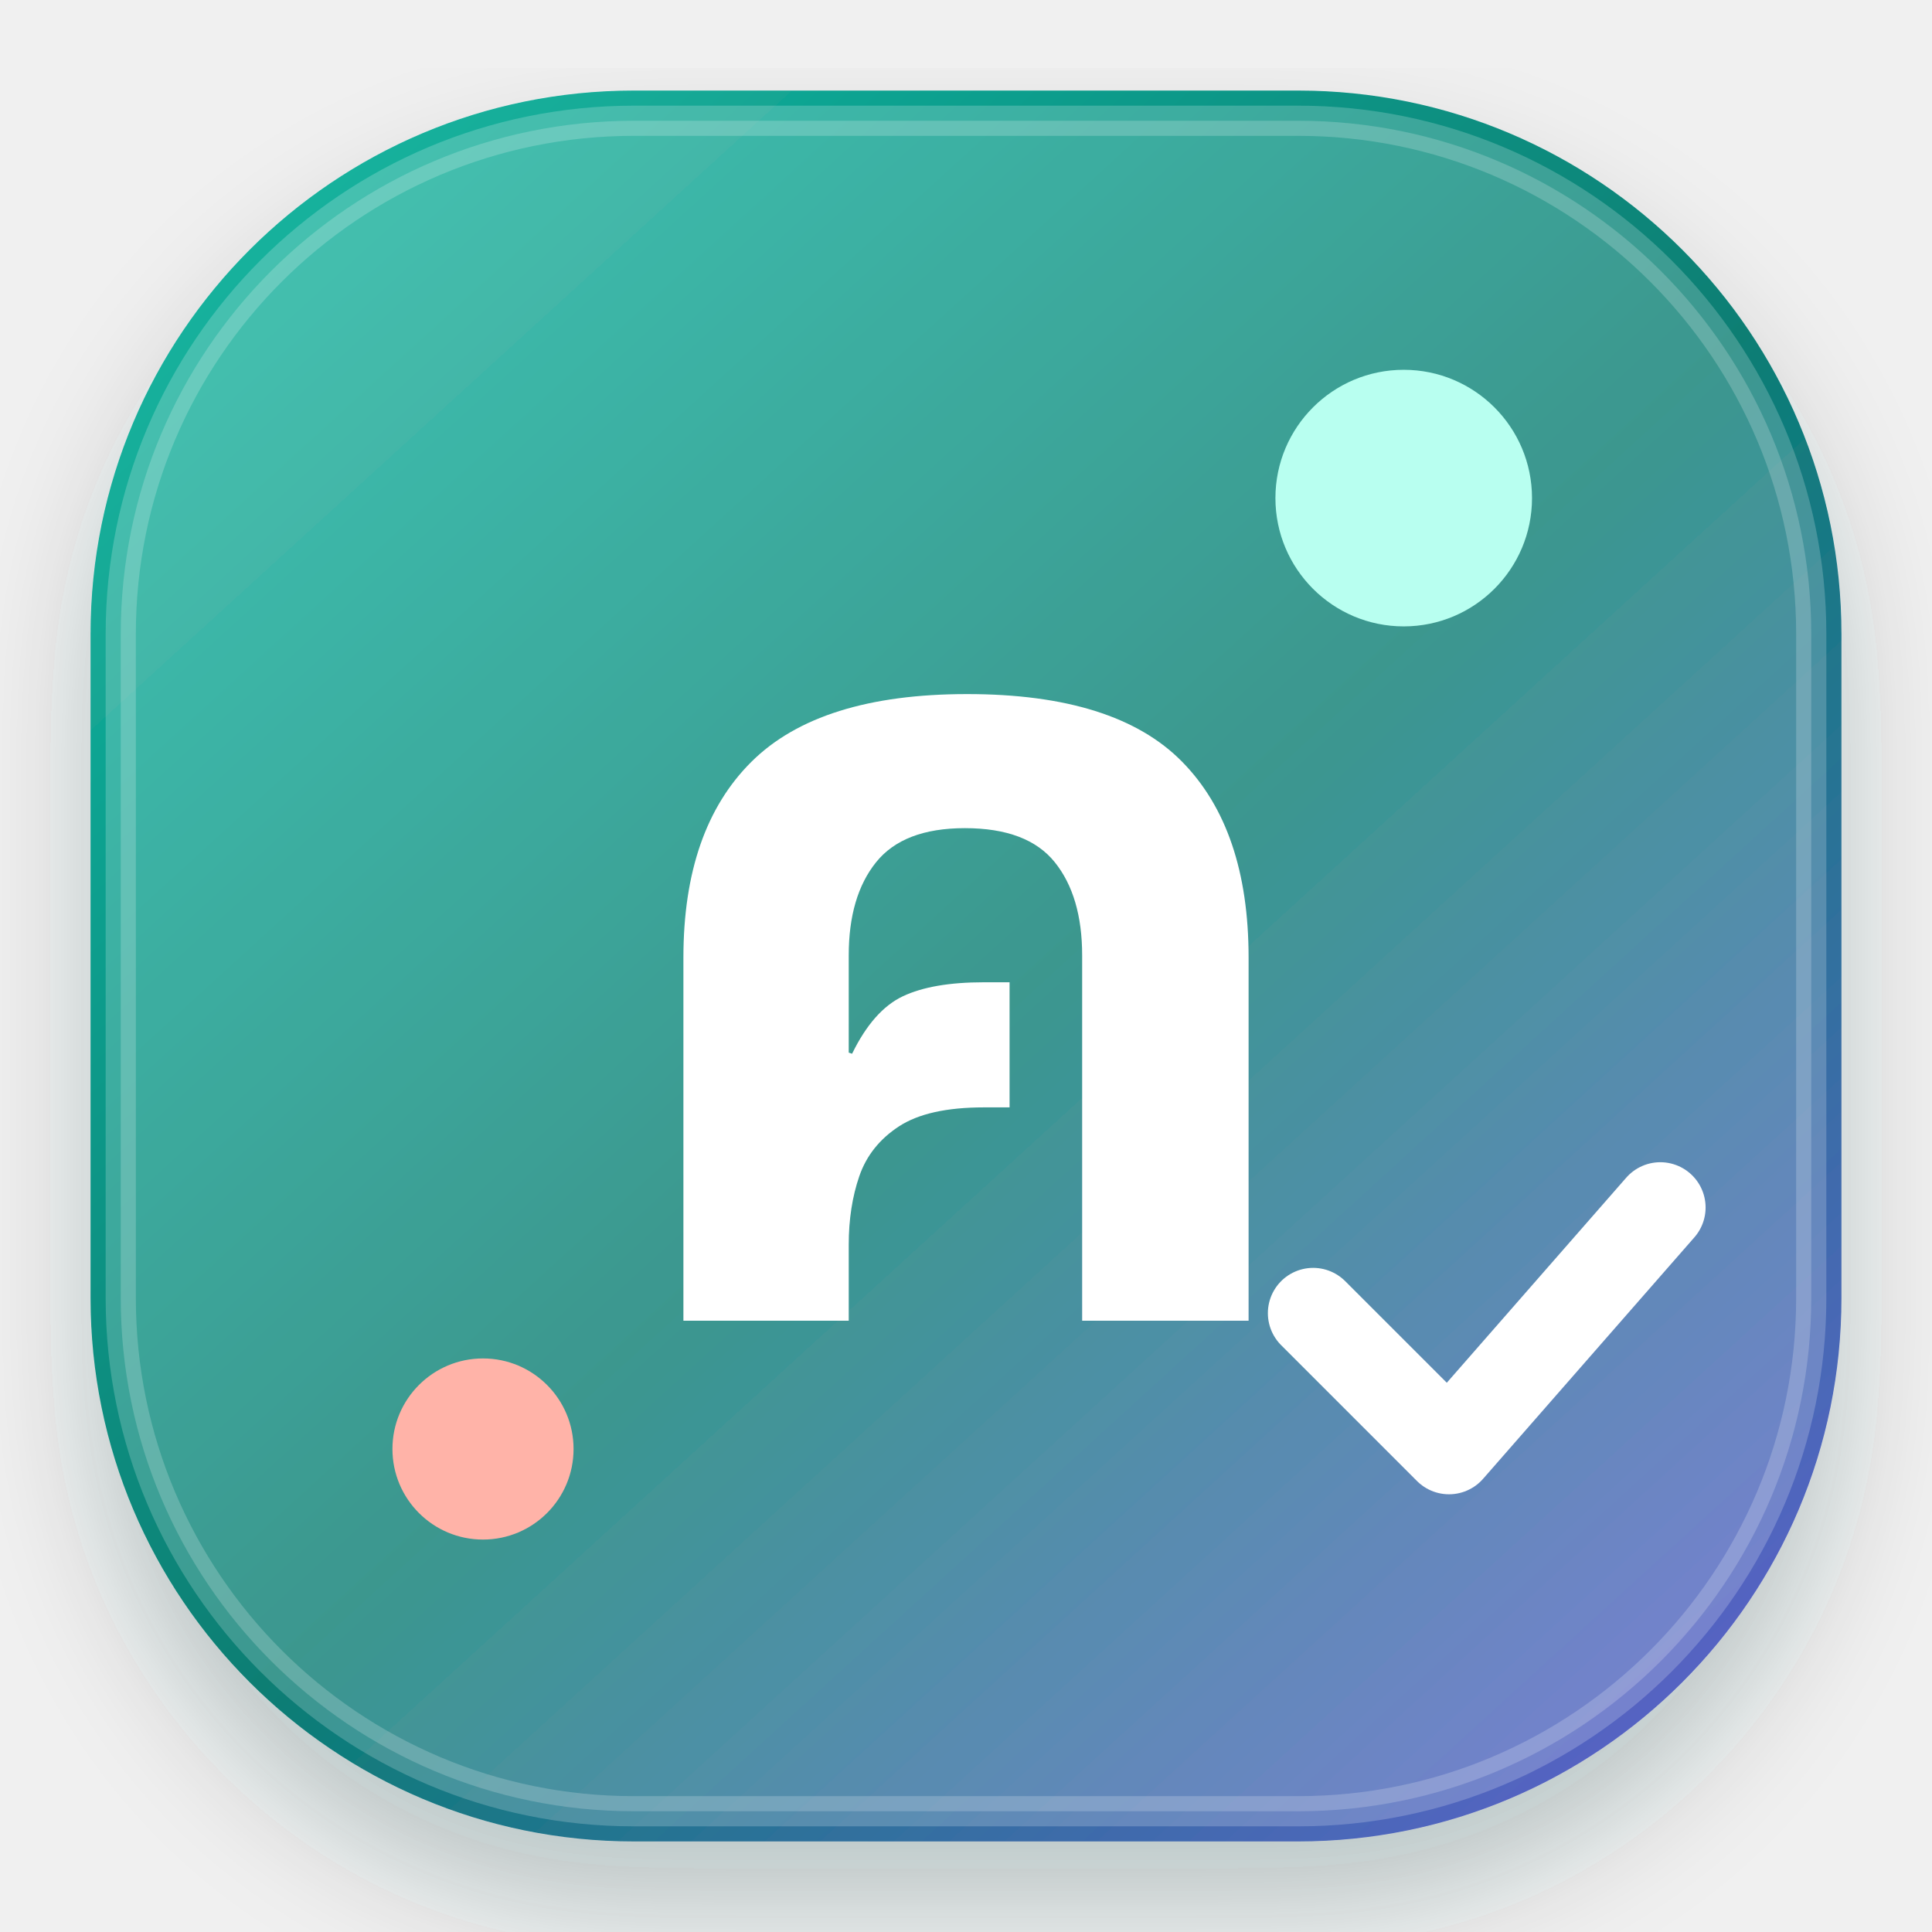
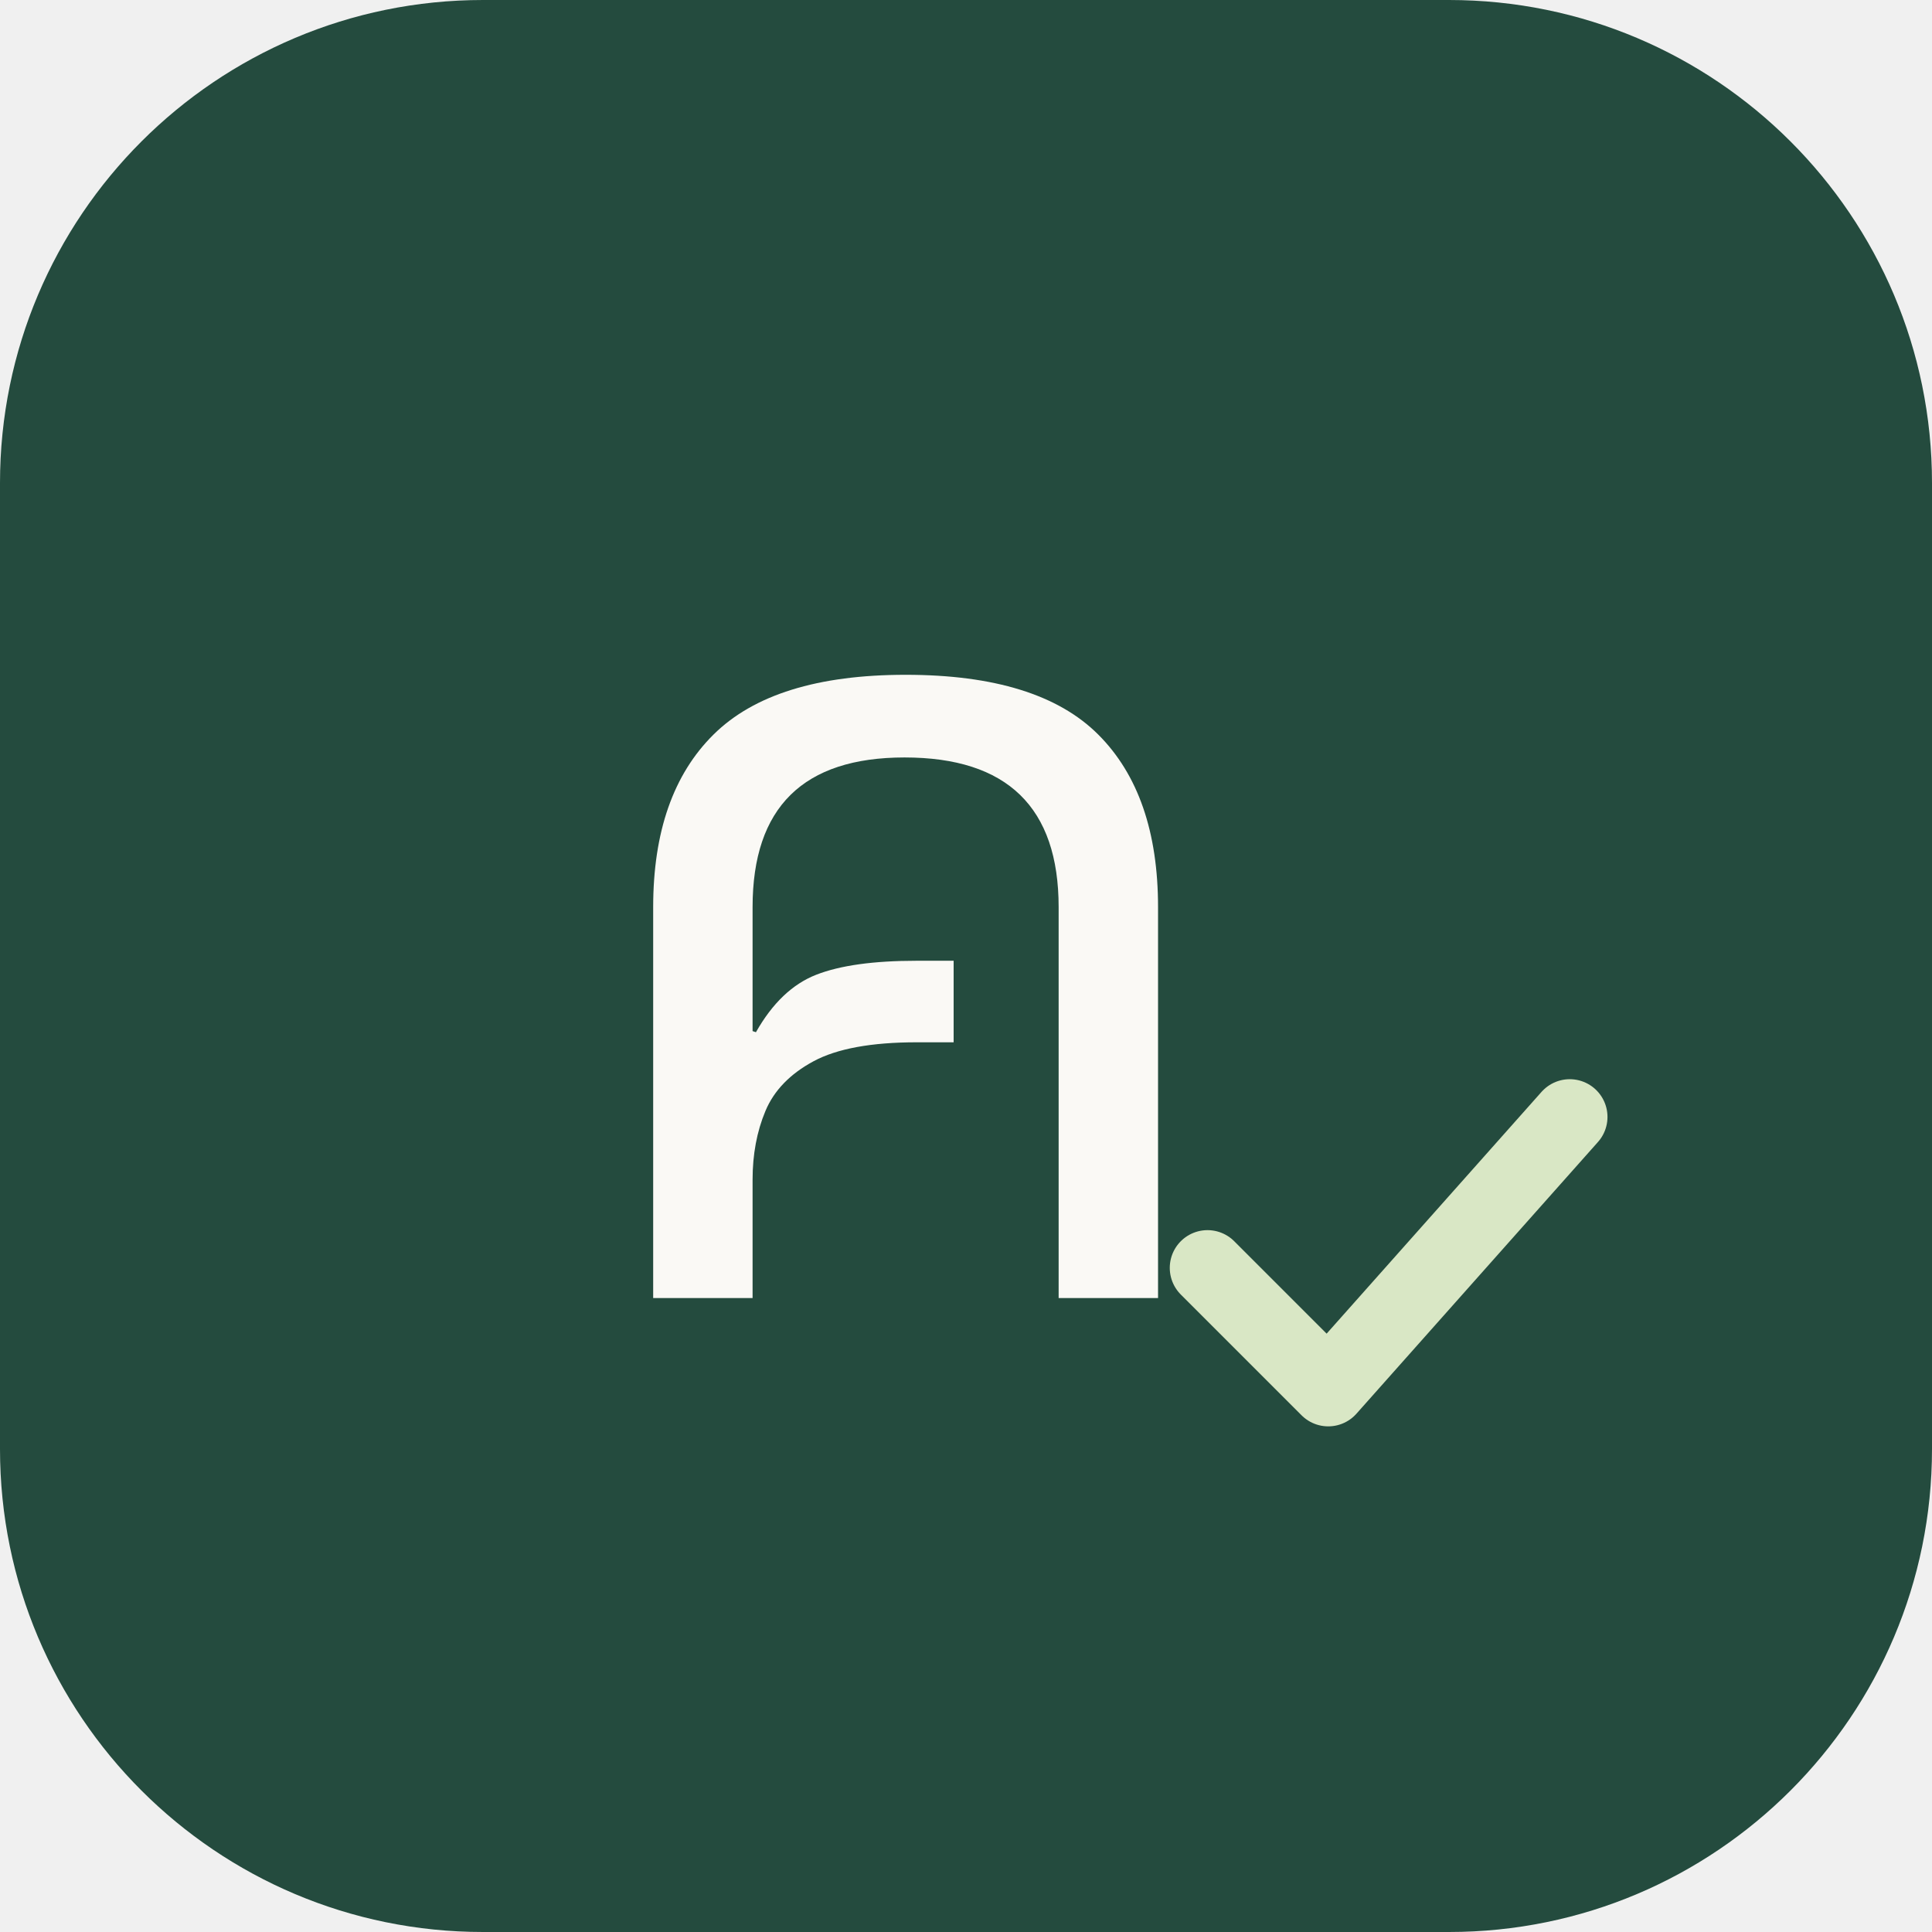
<svg xmlns="http://www.w3.org/2000/svg" viewBox="0 0 512 512">
-   <defs>
-     <linearGradient id="brand" x1="48" y1="32" x2="464" y2="488" gradientUnits="userSpaceOnUse">
-       <stop stop-color="#16B8A2" />
-       <stop offset=".52" stop-color="#087E73" />
-       <stop offset="1" stop-color="#625FD0" />
-     </linearGradient>
-     <radialGradient id="glow" cx="0" cy="0" r="1" gradientTransform="translate(116 72) rotate(48) scale(382)">
-       <stop stop-color="#fff" stop-opacity=".3" />
-       <stop offset="1" stop-color="#fff" stop-opacity="0" />
-     </radialGradient>
-     <filter id="shadow" x="-20%" y="-20%" width="140%" height="140%">
-       <feDropShadow dx="0" dy="18" stdDeviation="16" flood-color="#042F35" flood-opacity=".22" />
-     </filter>
-   </defs>
-   <rect x="24" y="24" width="464" height="464" rx="144" fill="url(#brand)" filter="url(#shadow)" />
-   <rect x="32" y="32" width="448" height="448" rx="136" fill="url(#glow)" stroke="#fff" stroke-opacity=".2" stroke-width="8" />
-   <circle cx="372" cy="132" r="34" fill="#B8FFF0" />
-   <circle cx="128" cy="384" r="24" fill="#FFB3A8" />
-   <text x="256" y="350" fill="#fff" font-family="Noto Sans Thai, Leelawadee UI, sans-serif" font-size="296" font-weight="800" text-anchor="middle">ค</text>
-   <path d="m348 348 36 36 56-64" fill="none" stroke="#fff" stroke-width="24" stroke-linecap="round" stroke-linejoin="round" />
+   <rect width="512" height="512" rx="128" fill="#244B3E" />
+   <text x="240" y="344" fill="#FAF9F5" font-family="Noto Sans Thai, Thonburi, sans-serif" font-size="296" font-weight="500" text-anchor="middle">ค</text>
+   <path d="m320 336 32 32 64-72" fill="none" stroke="#D9E7C5" stroke-width="20" stroke-linecap="round" stroke-linejoin="round" />
</svg>
